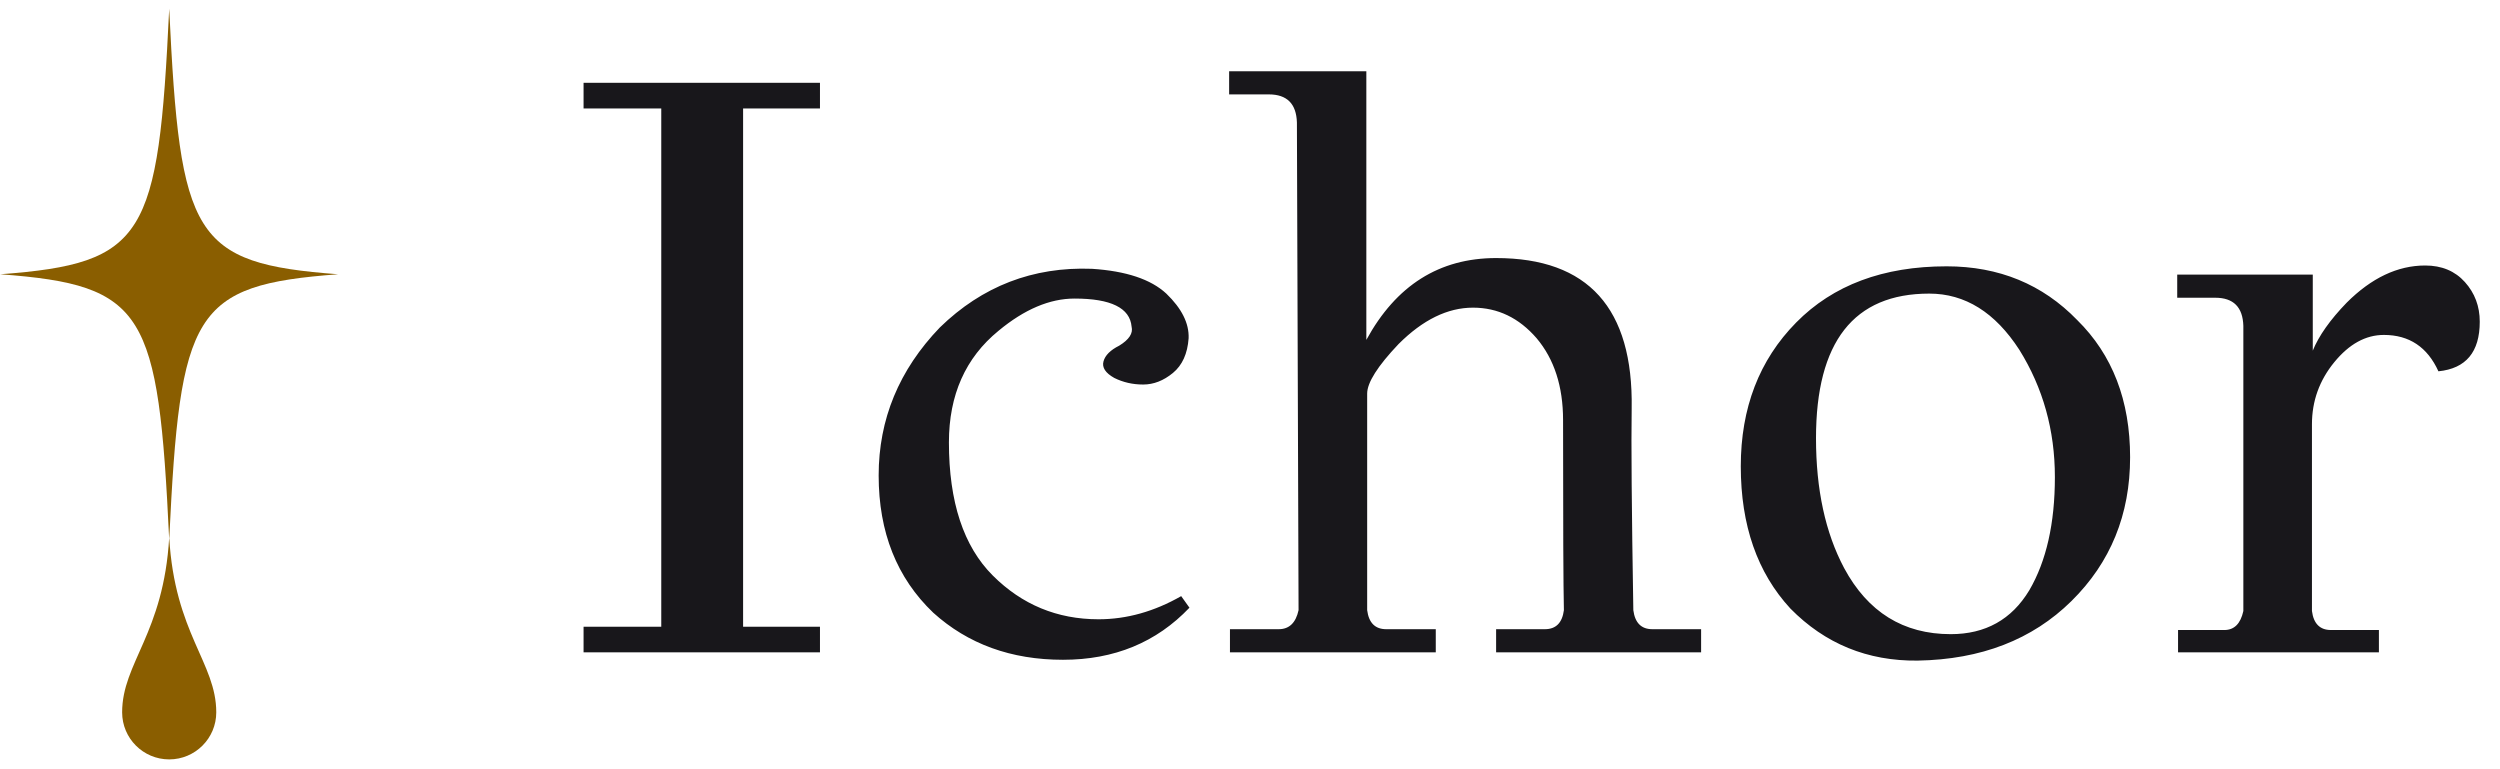
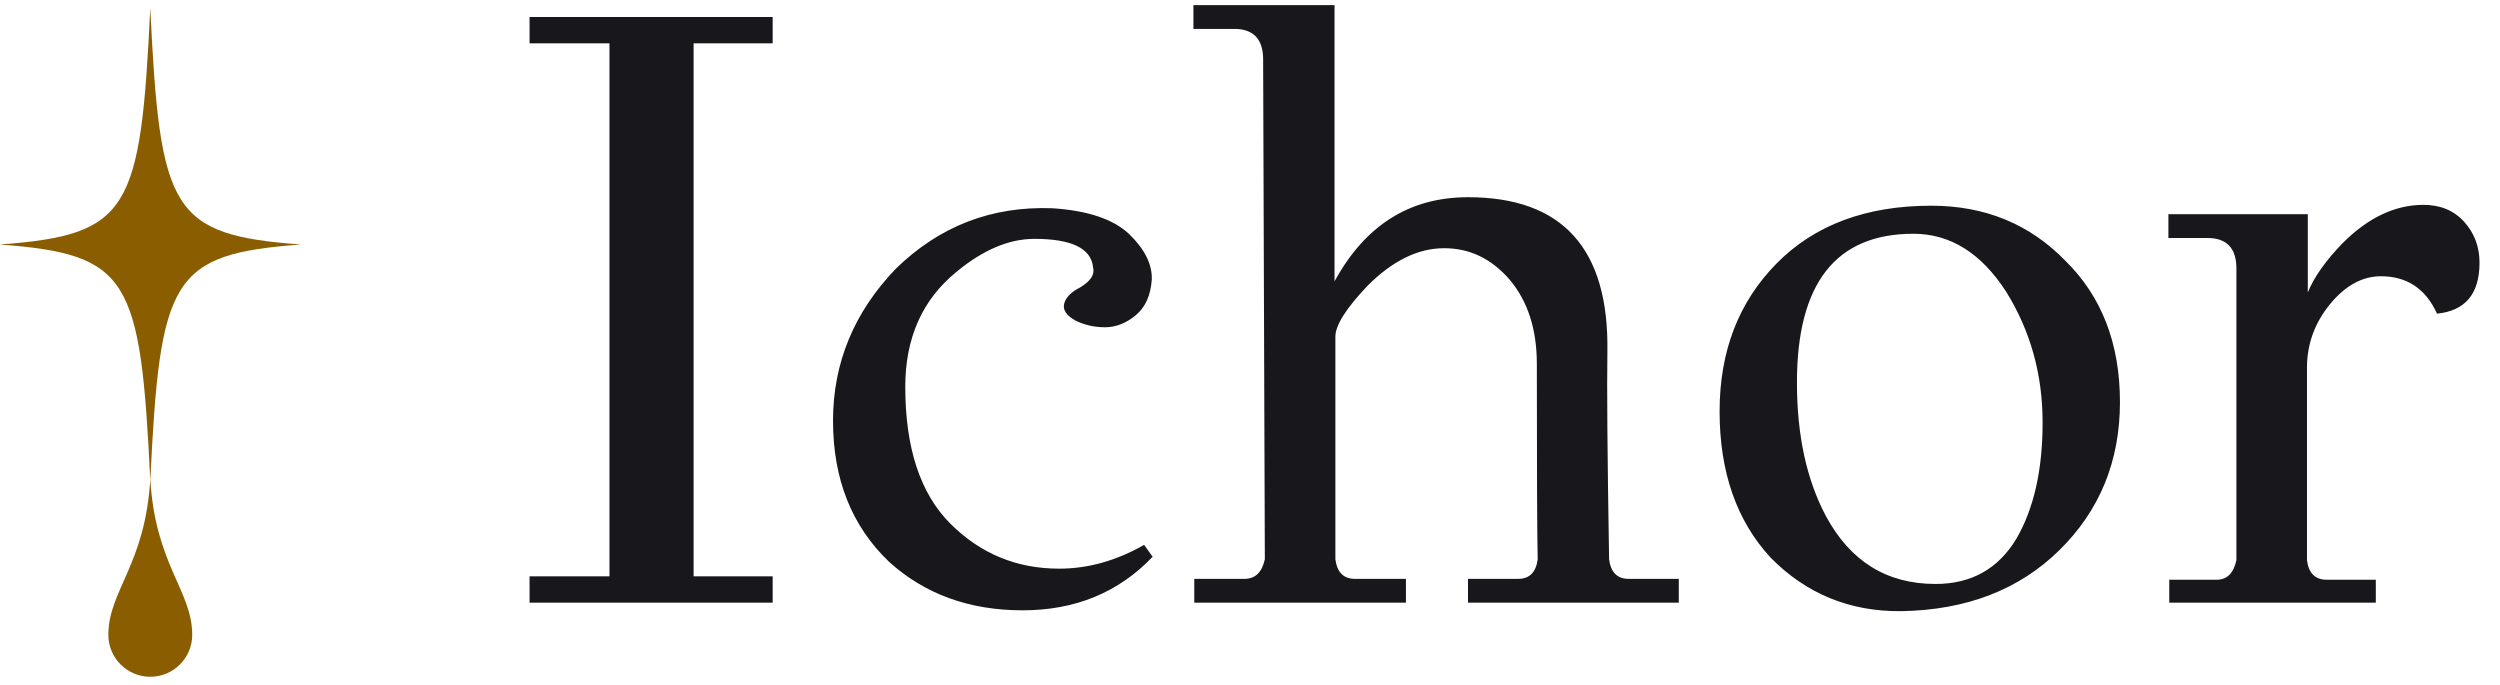
- <svg xmlns="http://www.w3.org/2000/svg" viewBox="0 -78.92 302.45 92.95">
+ <svg xmlns="http://www.w3.org/2000/svg" viewBox="0 -70.9 294.11 80.55">
  <style>.wm-ink{fill:#18171B}.wm-mark{fill:#8A5E00}</style>
-   <path class="wm-ink" d="M99.2 -3.1V0H70.6V-3.1H80V-65.8H70.6V-68.9H99.2V-65.8H89.9V-3.1ZM114.8 -25.4Q114.8 -14.6 120.1 -9.3Q125.4 -4 132.9 -4Q138 -4 142.9 -6.8L143.9 -5.4Q137.9 0.9 128.6 0.9Q119.2 0.9 112.9 -4.8Q106.3 -11.1 106.3 -21.4Q106.3 -31.6 113.7 -39.3Q121.4 -46.8 132.1 -46.4Q138.3 -46 141.1 -43.4Q143.9 -40.7 143.8 -38Q143.6 -35.2 141.9 -33.8Q140.2 -32.4 138.3 -32.4Q136.4 -32.4 134.8 -33.2Q133.2 -34.1 133.5 -35.2Q133.8 -36.3 135.4 -37.1Q137.2 -38.2 136.9 -39.4Q136.6 -42.8 130 -42.8Q125.5 -42.8 120.8 -38.9Q114.8 -34 114.8 -25.4ZM205.8 -2.8V0H181V-2.8H186.9Q188.9 -2.8 189.2 -5.1Q189.1 -9.3 189.1 -28.1Q189.1 -34.2 185.9 -38Q182.7 -41.7 178.2 -41.7Q173.6 -41.7 169.2 -37.3Q165.4 -33.3 165.4 -31.3V-5.1Q165.7 -2.8 167.7 -2.8H173.7V0H148.8V-2.8H154.7Q156.6 -2.8 157.1 -5.1L156.9 -64.1Q156.8 -67.5 153.5 -67.5H148.7V-70.3H165.3V-37.8Q170.7 -47.7 181 -47.7Q197.7 -47.7 197.4 -29.5Q197.3 -23.3 197.6 -5.1Q197.9 -2.8 199.9 -2.8ZM251.3 -40.2Q257.7 -33.9 257.7 -23.6Q257.7 -13.2 250.6 -6.2Q243.5 0.8 232 1Q222.9 1.1 216.6 -5.3Q210.6 -11.8 210.6 -22.5Q210.6 -33.1 217.3 -39.9Q224 -46.7 235.5 -46.7Q245 -46.7 251.3 -40.2ZM236 -2.2Q242.3 -2.2 245.5 -7.5Q248.6 -12.8 248.6 -21.2Q248.6 -29.7 244.3 -36.6Q239.9 -43.4 233.4 -43.4Q219.7 -43.4 219.7 -25.9Q219.7 -16.6 223.1 -10.2Q227.4 -2.2 236 -2.2ZM271.4 -5V-39.5Q271.3 -42.9 268 -42.9H263.4V-45.7H279.8V-36.5Q280.9 -39.2 283.9 -42.3Q288.4 -46.8 293.4 -46.8Q296.4 -46.8 298.2 -44.8Q300 -42.8 300 -40Q300 -34.5 295 -34Q293 -38.4 288.4 -38.4Q285.1 -38.4 282.4 -35.1Q279.7 -31.8 279.7 -27.6V-5Q280 -2.7 282 -2.7H287.8V0H263.5V-2.7H269.1Q270.9 -2.7 271.4 -5Z" />
-   <path class="wm-mark" transform="translate(20.47 -32.6) scale(2.92)" d="M0,-15.5C0.45,-6.04 0.98,-4.95 7,-4.5C0.98,-4.05 0.45,-2.96 0,6.5C-0.45,-2.96 -0.98,-4.05 -7,-4.5C-0.98,-4.95 -0.45,-6.04 0,-15.5ZM0,6.4C0.23,10.39 1.95,11.6 1.95,13.65A1.95,1.95 0 0 1 -1.95,13.65C-1.95,11.6 -0.23,10.39 0,6.4Z" />
+   <path class="wm-ink" d="M90.9 -3.1V0H62.3V-3.1H71.7V-65.8H62.3V-68.9H90.9V-65.8H81.6V-3.1ZM106.5 -25.4Q106.5 -14.6 111.8 -9.3Q117.1 -4 124.6 -4Q129.7 -4 134.6 -6.8L135.6 -5.4Q129.6 0.9 120.3 0.9Q110.9 0.9 104.6 -4.8Q98 -11.1 98 -21.4Q98 -31.6 105.4 -39.3Q113.1 -46.8 123.8 -46.4Q130 -46 132.8 -43.4Q135.6 -40.7 135.5 -38Q135.3 -35.2 133.6 -33.8Q131.9 -32.4 130 -32.4Q128.1 -32.4 126.5 -33.2Q124.9 -34.1 125.2 -35.2Q125.5 -36.3 127.1 -37.1Q128.9 -38.2 128.6 -39.4Q128.3 -42.8 121.7 -42.8Q117.2 -42.8 112.5 -38.9Q106.5 -34 106.5 -25.4ZM197.5 -2.8V0H172.7V-2.8H178.6Q180.6 -2.8 180.9 -5.1Q180.8 -9.3 180.8 -28.1Q180.8 -34.2 177.6 -38Q174.4 -41.7 169.9 -41.7Q165.3 -41.7 160.9 -37.3Q157.1 -33.3 157.1 -31.3V-5.1Q157.4 -2.8 159.4 -2.8H165.4V0H140.5V-2.8H146.4Q148.3 -2.8 148.8 -5.1L148.6 -64.1Q148.5 -67.5 145.2 -67.5H140.4V-70.3H157V-37.8Q162.4 -47.7 172.7 -47.7Q189.4 -47.7 189.1 -29.5Q189 -23.3 189.3 -5.1Q189.6 -2.8 191.6 -2.8ZM243 -40.2Q249.4 -33.9 249.4 -23.6Q249.4 -13.2 242.3 -6.2Q235.2 0.8 223.7 1Q214.6 1.1 208.3 -5.3Q202.3 -11.8 202.3 -22.5Q202.3 -33.1 209 -39.9Q215.7 -46.7 227.2 -46.7Q236.7 -46.7 243 -40.2ZM227.7 -2.2Q234 -2.2 237.2 -7.5Q240.3 -12.8 240.3 -21.2Q240.3 -29.7 236 -36.6Q231.6 -43.4 225.1 -43.4Q211.4 -43.4 211.4 -25.9Q211.4 -16.6 214.8 -10.2Q219.1 -2.2 227.7 -2.2ZM263.1 -5V-39.5Q263 -42.9 259.7 -42.9H255.1V-45.7H271.5V-36.5Q272.6 -39.2 275.6 -42.3Q280.1 -46.8 285.1 -46.8Q288.1 -46.8 289.9 -44.8Q291.7 -42.8 291.7 -40Q291.7 -34.5 286.7 -34Q284.7 -38.4 280.1 -38.4Q276.8 -38.4 274.1 -35.1Q271.4 -31.8 271.4 -27.6V-5Q271.7 -2.7 273.7 -2.7H279.5V0H255.2V-2.7H260.8Q262.6 -2.7 263.1 -5Z" />
+   <path class="wm-mark" transform="translate(17.68 -30.75) scale(2.53)" d="M0,-15.5C0.45,-6.04 0.98,-4.95 7,-4.5C0.98,-4.05 0.45,-2.96 0,6.5C-0.45,-2.96 -0.98,-4.05 -7,-4.5C-0.98,-4.95 -0.45,-6.04 0,-15.5ZM0,6.4C0.23,10.39 1.95,11.6 1.95,13.65A1.95,1.95 0 0 1 -1.95,13.65C-1.95,11.6 -0.23,10.39 0,6.4Z" />
</svg>
